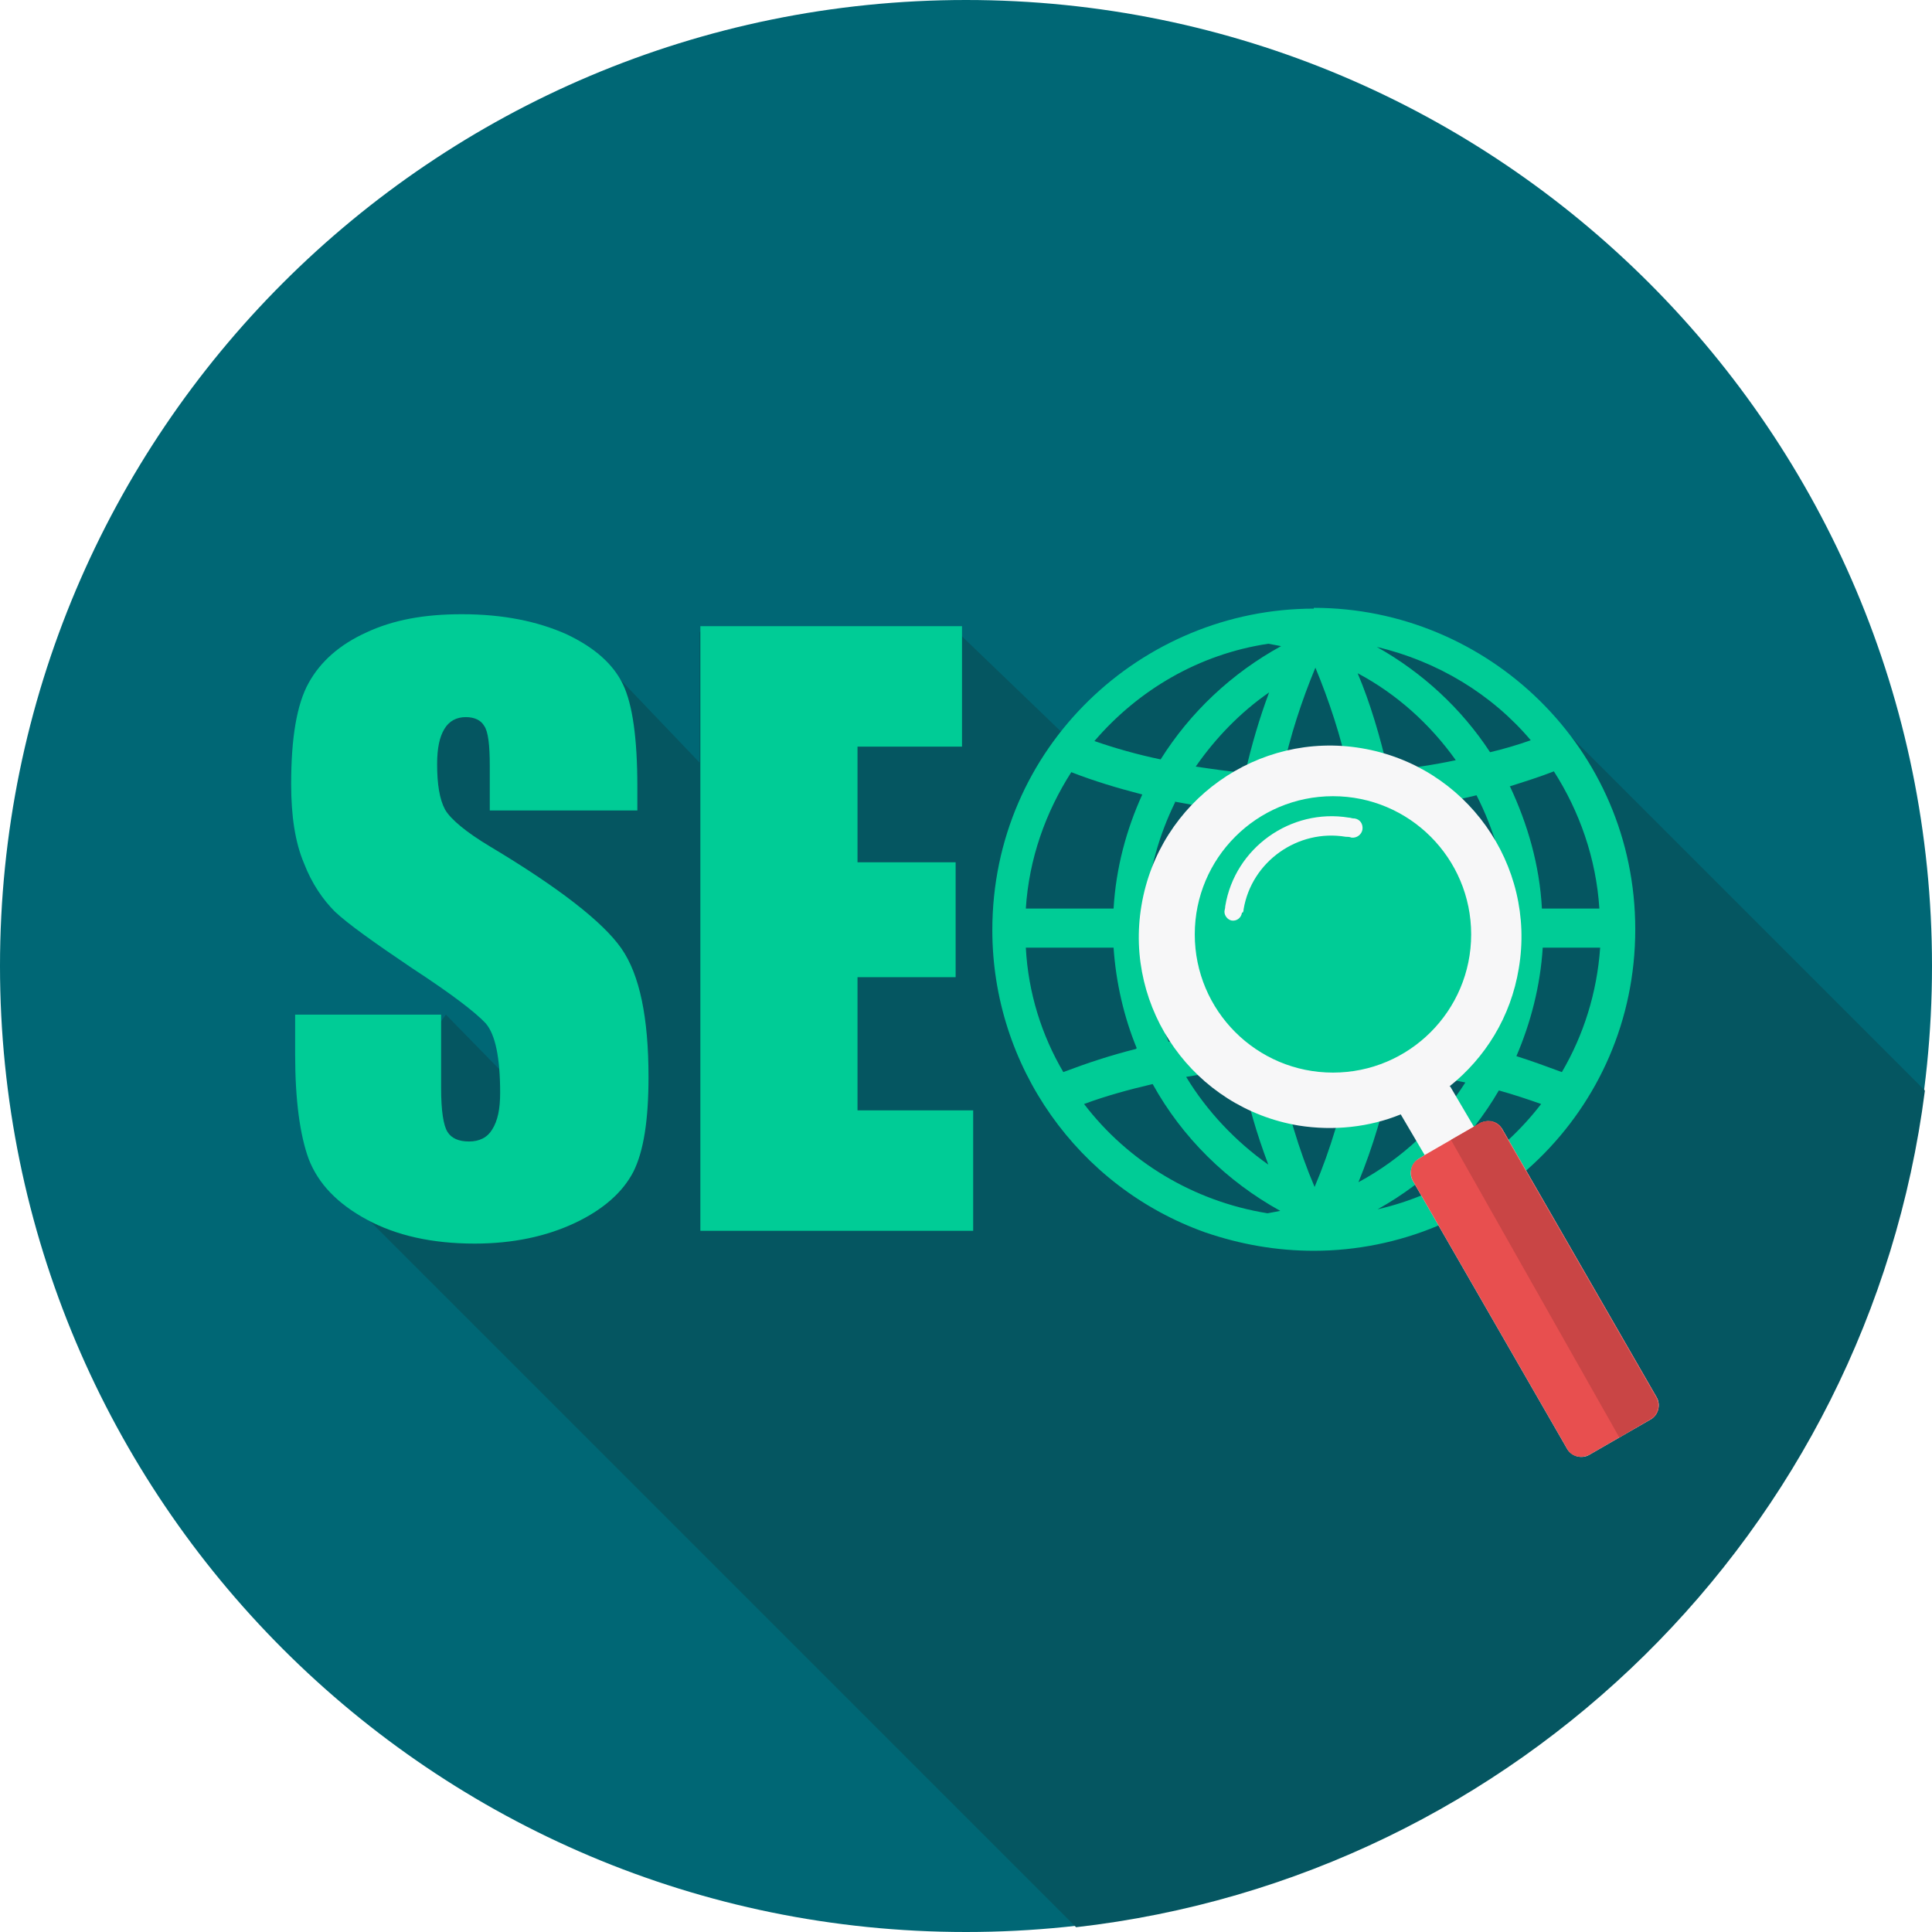
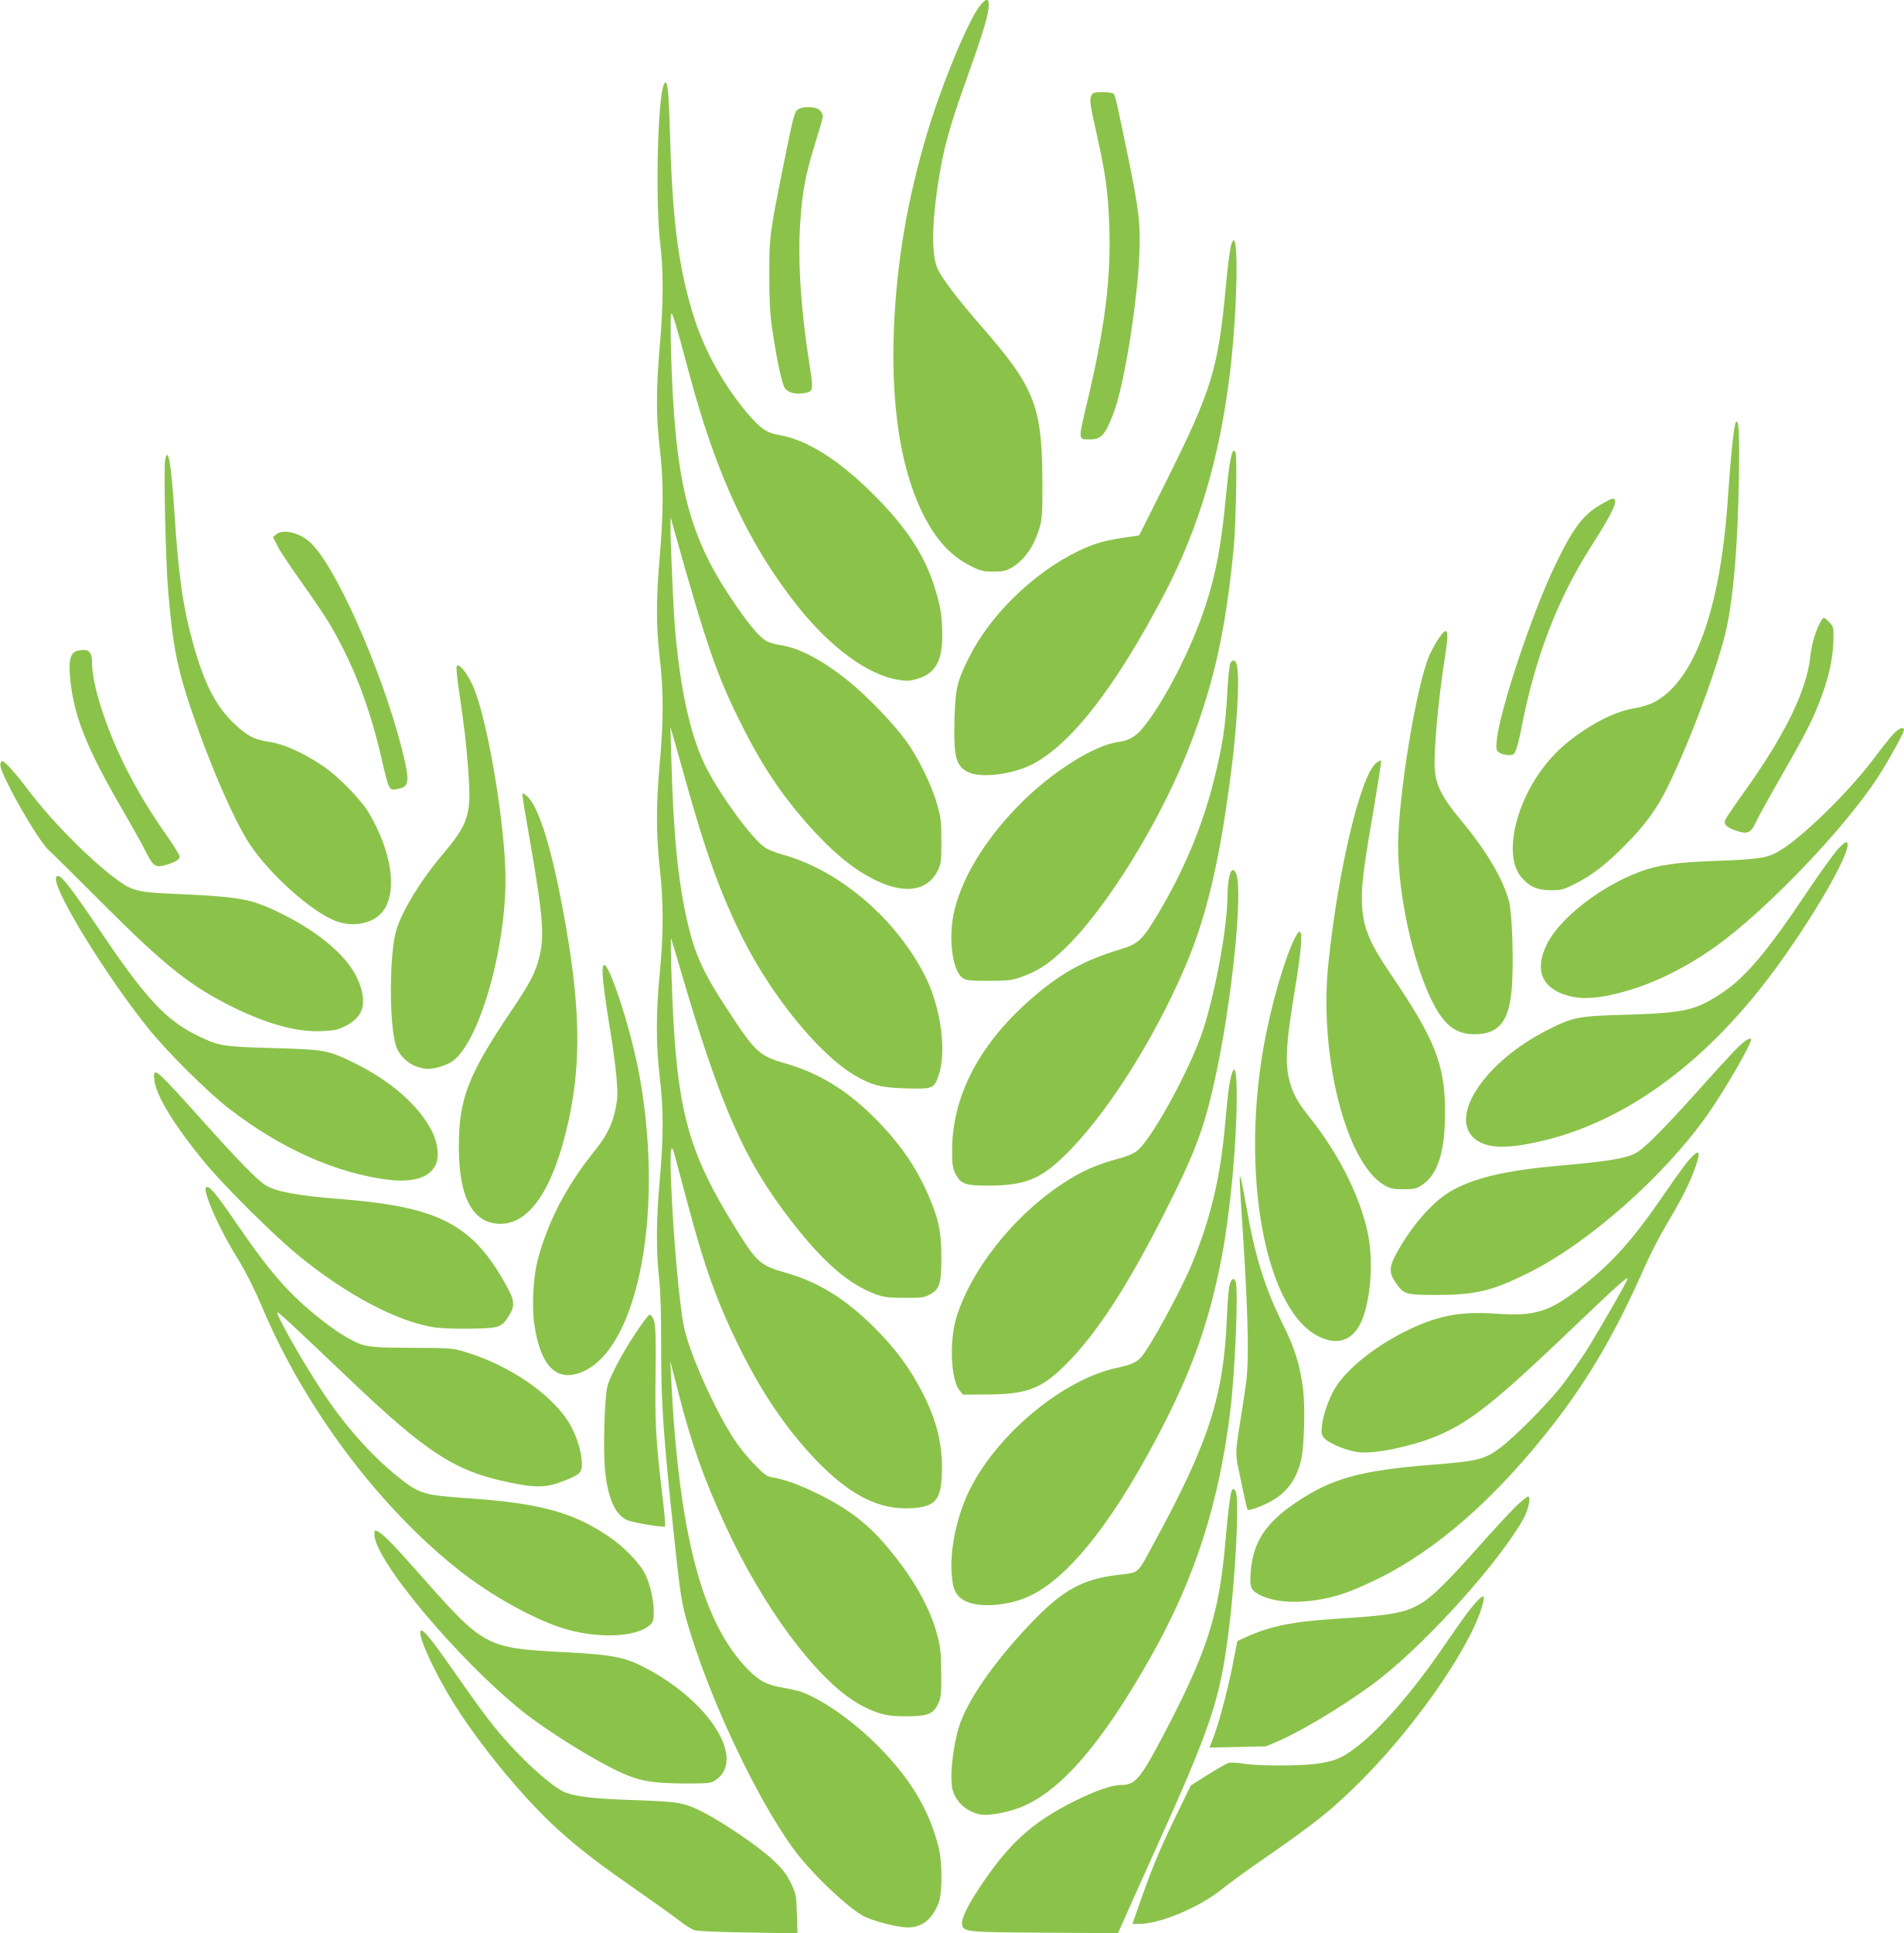
- <svg xmlns="http://www.w3.org/2000/svg" height="800px" width="800px" version="1.1" id="Layer_1" viewBox="0 0 512 512" xml:space="preserve">
-   <circle style="fill:#006775;" cx="256" cy="256" r="256" />
-   <path style="fill:#055661;" d="M510.098,288.978l-93.86-93.86c-22.619-25.579-77.582-57.499-135.082-1.269l-27.482-26.424h-68.28  v34.669l-22.197-23.253l-43.97-7.187l-21.351,31.498l51.369,54.117l6.342,49.89l-37.417-38.263l-31.498,43.336l198.5,198.5  c116.902-13.318,209.916-105.064,224.924-221.542v-0.212H510.098z" />
-   <g>
-     <path style="fill:#00CC96;" d="M348.168,161.083L348.168,161.083v0.211c-45.661,0-85.192,36.783-85.192,85.192   c0,35.938,22.62,68.07,56.443,80.119c9.302,3.171,18.815,4.862,28.75,4.862c45.661,0,85.192-36.783,85.192-85.192   C433.361,198.289,394.253,161.083,348.168,161.083z M411.798,204.42c6.764,10.57,11.204,23.042,12.049,36.36h-15.22   c-0.634-11.627-3.805-22.408-8.456-32.344h-0.211C403.977,207.167,407.993,205.9,411.798,204.42z M405.668,196.175   c-3.594,1.269-7.187,2.325-10.782,3.171c-7.611-11.627-17.969-21.14-30.018-27.904   C380.934,175.247,395.309,183.914,405.668,196.175z M372.267,251.138h27.482c-0.634,9.301-2.96,18.179-6.553,26.424   c-7.399-1.902-15.009-3.171-22.831-4.228C371.422,266.148,372.056,258.749,372.267,251.138z M369.73,214.566   c7.399-0.846,14.586-2.114,21.562-3.805c4.651,9.09,7.611,19.237,8.456,30.018h-27.482   C372.056,231.69,371.21,223.022,369.73,214.566z M385.796,201.46c-5.919,1.269-11.838,2.114-17.969,2.748   c-2.114-9.09-4.651-17.757-8.033-25.79C370.154,183.914,379.032,191.947,385.796,201.46z M359.583,215.201   c1.269,8.244,2.114,16.7,2.325,25.368h-26.424c0.211-8.667,1.057-17.124,2.325-25.156c3.171,0.211,6.342,0.211,9.513,0.211   c4.016,0,8.033-0.212,12.049-0.423v0.001L359.583,215.201L359.583,215.201z M311.386,212.453L311.386,212.453L311.386,212.453   c5.497,1.057,10.993,1.902,16.7,2.537c-1.269,8.244-2.114,16.911-2.537,26.002h-21.773c0.634-10.147,3.382-19.66,7.611-28.327   L311.386,212.453L311.386,212.453z M325.549,251.35L325.549,251.35c0.211,7.399,0.846,14.798,1.902,21.986   c-6.131,0.634-12.049,1.48-17.757,2.748c-3.171-7.611-5.285-16.066-5.919-24.733L325.549,251.35L325.549,251.35z M328.931,283.481   c1.691,8.878,4.228,17.335,7.187,25.156c-8.667-6.131-16.277-14.164-21.773-23.254   C319.207,284.538,324.069,283.904,328.931,283.481z M329.988,204.842c-4.44-0.423-8.878-1.057-13.106-1.691   c5.285-7.61,11.838-14.375,19.448-19.66C333.793,190.255,331.679,197.443,329.988,204.842z M339.714,205.053L339.714,205.053   c0.016,0,0.031,0.001,0.047,0.001c2.114-10.068,5.262-19.509,8.831-28.116c3.593,8.667,6.764,18.18,8.878,28.115   c-3.383,0.211-6.765,0.211-10.147,0.211c-2.521,0-5.042-0.208-7.563-0.21c-0.015,0.071-0.032,0.14-0.047,0.211v-0.212   C339.714,205.053,339.713,205.053,339.714,205.053L339.714,205.053z M336.119,170.597c1.057,0.211,2.325,0.423,3.382,0.634   c-13.106,7.186-24.099,17.545-31.921,30.018c-6.131-1.269-12.049-2.96-17.546-4.862   C301.662,182.857,317.727,173.345,336.119,170.597z M283.904,204.631c5.919,2.325,12.26,4.228,18.815,5.919   c-4.228,9.302-6.976,19.448-7.611,30.23h-23.253C272.7,227.462,277.139,215.2,283.904,204.631z M271.855,251.138h23.253   c0.634,9.302,2.748,18.391,6.131,26.635l-0.212,0.211c-6.764,1.691-13.106,3.805-19.237,6.131   C276.083,274.392,272.489,263.188,271.855,251.138z M335.908,321.532c-19.66-3.17-36.995-13.74-48.621-28.961   c5.708-2.114,11.838-3.805,18.18-5.285c7.822,14.164,19.66,25.79,33.823,33.612C338.233,321.109,336.964,321.321,335.908,321.532z    M348.38,314.557c-4.202-9.875-7.358-20.588-9.68-32.134c-0.014,0.001-0.03,0.001-0.044,0.003l0,0h-0.001h0.001v-0.212   c0.014,0.07,0.03,0.139,0.044,0.209c2.735-0.208,5.677-0.208,8.411-0.208c3.594,0,7.399,0.211,10.993,0.211   C355.779,293.84,352.608,304.621,348.38,314.557z M347.112,271.855c-3.383,0-6.765,0-10.147,0.211   c-0.845-6.765-1.48-13.952-1.691-21.139l0,0v-0.001v0.001h26.213c-0.211,7.398-0.634,14.375-1.691,21.351   C355.568,272.066,351.339,271.855,347.112,271.855z M368.885,283.693c6.764,0.634,13.318,1.902,19.448,3.171   c-6.975,10.993-16.911,20.294-28.326,26.424C363.812,303.986,366.771,294.051,368.885,283.693z M365.081,320.475   c13.317-7.399,24.521-18.391,32.132-31.497c3.805,1.057,7.611,2.325,11.204,3.593C397.847,306.311,382.626,316.459,365.081,320.475   z M401.863,279.888c3.805-8.878,6.342-18.602,6.976-28.75h15.22c-0.846,12.048-4.44,23.253-10.147,32.977   C409.896,282.636,405.88,281.156,401.863,279.888z" />
-     <path style="fill:#00CC96;" d="M352.397,209.914c21.173,0,38.476,17.303,38.476,38.476s-17.303,38.476-38.476,38.476   s-38.476-17.303-38.476-38.476S331.223,209.914,352.397,209.914z" />
+ <svg xmlns="http://www.w3.org/2000/svg" version="1.0" width="1261pt" height="1280pt" viewBox="0 0 1261 1280" preserveAspectRatio="xMidYMid meet">
+   <g transform="translate(0,1280) scale(0.1,-0.1)" fill="#8bc34a" stroke="none">
+     <path d="M6495 12768 c-78 -92 -255 -519 -355 -852 -131 -440 -200 -846 -219 -1283 -26 -596 69 -1078 270 -1369 67 -97 144 -165 238 -212 66 -33 84 -37 150 -37 65 0 83 4 123 27 85 51 149 144 185 269 15 54 18 101 17 304 -2 497 -51 621 -409 1030 -144 165 -246 298 -282 368 -46 92 -43 313 8 622 29 181 72 336 161 585 116 324 158 457 165 523 7 68 -9 76 -52 25z" />
+     <path d="M4391 12222 c-38 -140 -49 -793 -18 -1037 22 -172 21 -398 -3 -675 -25 -288 -25 -471 0 -680 25 -211 25 -419 0 -710 -25 -286 -25 -471 0 -680 25 -210 25 -414 0 -690 -25 -275 -25 -478 0 -700 25 -222 25 -428 0 -690 -26 -267 -26 -479 0 -695 25 -215 25 -390 0 -675 -24 -268 -25 -470 -5 -652 10 -90 14 -231 14 -438 -1 -396 13 -599 92 -1335 40 -370 45 -397 110 -605 149 -471 435 -1070 667 -1393 109 -153 343 -380 465 -452 56 -32 228 -78 298 -78 96 -1 163 53 206 163 25 66 25 269 -1 370 -58 228 -166 418 -353 619 -173 186 -397 350 -557 408 -23 8 -77 20 -122 28 -104 17 -155 43 -230 120 -304 310 -457 891 -509 1930 l-5 110 54 -210 c84 -330 164 -557 303 -860 263 -577 639 -1073 918 -1213 112 -56 160 -67 285 -67 144 0 182 15 214 84 19 41 21 63 20 201 -1 134 -4 169 -27 255 -48 181 -159 378 -327 577 -133 160 -264 259 -475 362 -116 56 -210 90 -285 102 -39 6 -55 17 -120 83 -42 42 -103 117 -135 166 -123 187 -280 531 -329 722 -33 127 -77 613 -92 1004 -7 193 0 249 22 169 7 -25 44 -164 83 -310 118 -446 202 -677 352 -980 146 -294 305 -528 491 -725 231 -244 427 -345 645 -332 156 9 195 53 201 225 8 191 -33 358 -134 551 -81 156 -174 281 -309 416 -192 192 -371 304 -584 365 -178 51 -196 67 -341 300 -295 475 -374 742 -410 1375 -12 215 -21 553 -15 540 2 -5 30 -95 60 -200 267 -912 423 -1266 734 -1668 214 -276 383 -423 561 -487 55 -20 85 -24 190 -24 107 -1 131 2 165 20 68 35 80 72 80 249 -1 171 -17 249 -84 405 -85 198 -196 356 -366 525 -179 178 -364 290 -582 353 -177 51 -199 72 -391 366 -151 229 -209 357 -257 561 -64 275 -96 592 -109 1105 l-6 195 21 -70 c11 -38 50 -176 86 -305 126 -451 223 -720 363 -1005 193 -391 513 -786 750 -925 112 -66 175 -83 340 -87 179 -5 187 -2 217 87 54 159 15 447 -89 655 -193 383 -572 705 -948 807 -41 11 -93 32 -114 46 -83 56 -287 333 -384 520 -105 202 -175 510 -211 927 -11 123 -32 600 -30 690 l1 50 19 -70 c222 -792 287 -979 456 -1315 131 -261 259 -452 436 -652 163 -183 303 -298 447 -367 195 -95 344 -71 412 66 21 44 23 61 23 193 0 129 -3 156 -29 245 -37 133 -130 319 -213 430 -87 116 -252 286 -367 380 -178 144 -333 226 -462 244 -39 6 -79 19 -97 32 -51 35 -122 123 -228 282 -286 427 -372 787 -395 1646 -4 166 -3 243 4 236 11 -11 35 -93 117 -400 180 -671 394 -1130 716 -1537 219 -275 465 -456 665 -489 60 -10 79 -9 127 5 122 35 169 119 168 295 -1 128 -13 196 -57 331 -67 203 -183 378 -384 581 -238 241 -455 378 -643 409 -76 12 -121 43 -204 140 -150 175 -283 410 -351 622 -102 313 -146 631 -162 1158 -9 318 -16 406 -31 416 -4 2 -13 -13 -18 -34z" />
+     <path d="M7230 12171 c-16 -30 -13 -49 36 -270 58 -262 73 -373 81 -596 12 -347 -28 -668 -144 -1158 -63 -266 -64 -257 17 -257 74 0 101 30 157 179 70 185 158 741 170 1061 7 224 -4 300 -138 930 -12 58 -26 111 -32 118 -6 7 -34 12 -73 12 -52 0 -65 -3 -74 -19z" />
+     <path d="M5281 12072 c-19 -14 -32 -66 -86 -336 -98 -487 -100 -499 -100 -756 0 -164 5 -259 18 -349 31 -211 66 -374 85 -401 24 -31 69 -43 129 -33 60 10 62 18 34 192 -56 352 -78 686 -61 934 14 212 36 326 100 530 27 87 50 167 50 178 0 10 -9 28 -20 39 -27 27 -118 28 -149 2z" />
+     <path d="M8151 11165 c-6 -25 -21 -143 -32 -263 -51 -548 -94 -687 -399 -1297 l-175 -350 -106 -16 c-135 -21 -194 -39 -299 -89 -295 -143 -582 -422 -723 -705 -77 -153 -89 -206 -95 -397 -7 -261 8 -321 91 -361 82 -41 291 -16 420 50 259 130 559 517 883 1138 224 431 360 887 429 1445 46 372 61 890 25 890 -4 0 -13 -20 -19 -45z" />
+     <path d="M11496 10002 c-12 -20 -34 -234 -51 -487 -48 -752 -225 -1237 -500 -1370 -27 -13 -81 -29 -119 -35 -126 -20 -276 -95 -431 -215 -176 -137 -314 -358 -360 -576 -31 -145 -16 -261 42 -329 54 -63 104 -84 194 -85 69 0 83 4 160 42 115 58 204 127 334 258 132 133 207 236 279 382 153 309 348 837 395 1071 45 218 71 552 78 972 5 312 -1 405 -21 372z" />
+     <path d="M8167 9814 c-15 -26 -29 -110 -47 -297 -31 -325 -65 -511 -135 -726 -92 -284 -278 -646 -418 -814 -46 -55 -92 -82 -160 -90 -158 -21 -432 -193 -642 -402 -225 -224 -383 -475 -441 -702 -47 -180 -19 -413 54 -461 22 -14 51 -17 172 -17 131 1 152 3 218 27 106 38 173 82 275 178 286 270 656 872 848 1380 153 404 228 745 280 1280 15 160 24 613 12 635 -6 9 -13 14 -16 9z" />
+     <path d="M1094 9755 c-11 -60 3 -671 20 -872 32 -372 60 -510 158 -798 121 -356 281 -723 382 -875 136 -204 411 -449 570 -509 117 -44 251 -16 312 65 97 127 61 389 -91 648 -51 88 -206 247 -305 313 -137 92 -264 148 -366 162 -94 14 -149 45 -239 135 -112 113 -183 255 -254 507 -70 251 -99 458 -126 878 -21 322 -42 444 -61 346z" />
+     <path d="M10618 9468 c-128 -69 -196 -157 -319 -413 -154 -320 -369 -967 -386 -1161 -5 -56 -3 -63 18 -78 13 -9 40 -16 60 -16 35 0 38 3 53 43 8 23 22 80 31 127 91 474 239 860 464 1213 116 181 167 277 158 301 -8 21 -13 21 -79 -16z" />
+     <path d="M1830 9262 l-22 -18 30 -60 c16 -32 89 -142 162 -244 73 -102 154 -222 181 -268 156 -263 264 -542 344 -886 52 -224 50 -222 110 -210 78 14 81 49 26 267 -136 531 -447 1230 -612 1370 -71 62 -175 85 -219 49z" />
+     <path d="M12063 8691 c-34 -55 -64 -153 -73 -239 -24 -226 -169 -521 -444 -905 -60 -83 -113 -162 -119 -175 -14 -31 10 -53 82 -76 68 -21 89 -10 124 66 13 29 85 159 159 288 150 261 203 363 249 477 69 173 99 302 102 435 2 83 1 88 -27 117 -35 36 -37 37 -53 12z" />
+     <path d="M9530 8574 c-18 -25 -44 -73 -60 -107 -87 -192 -209 -932 -210 -1267 0 -327 99 -779 226 -1032 83 -165 164 -223 300 -216 142 7 205 86 225 283 16 152 6 509 -16 595 -38 146 -152 340 -320 540 -121 145 -164 228 -172 332 -9 118 23 468 68 751 28 178 18 208 -41 121z" />
+     <path d="M515 8491 c-54 -11 -65 -71 -45 -231 30 -227 114 -430 337 -815 61 -105 129 -226 151 -270 55 -109 68 -121 128 -106 66 17 104 38 104 59 0 10 -44 81 -98 157 -191 272 -334 553 -422 829 -38 119 -60 225 -60 289 0 84 -22 104 -95 88z" />
+     <path d="M8149 8409 c-6 -13 -15 -96 -20 -188 -12 -231 -32 -361 -90 -591 -75 -301 -199 -597 -369 -881 -103 -173 -132 -200 -246 -234 -250 -75 -408 -164 -610 -343 -334 -297 -508 -636 -508 -992 0 -89 3 -112 22 -152 33 -67 63 -79 214 -79 239 0 344 40 500 190 274 262 596 765 807 1258 140 328 225 682 300 1253 45 338 64 672 42 749 -9 33 -27 37 -42 10z" />
+     <path d="M3024 8387 c-3 -9 5 -95 20 -189 31 -210 43 -314 56 -482 24 -316 10 -362 -181 -589 -133 -158 -252 -353 -293 -482 -47 -149 -50 -615 -5 -765 20 -66 78 -124 145 -145 49 -15 66 -16 117 -7 32 6 78 23 102 37 187 109 379 784 362 1275 -14 396 -133 1059 -223 1236 -42 85 -90 137 -100 111z" />
+     <path d="M12546 7946 c-19 -19 -83 -99 -142 -178 -166 -219 -473 -518 -621 -604 -76 -45 -133 -54 -403 -64 -272 -9 -399 -27 -523 -74 -259 -97 -528 -308 -612 -479 -85 -172 -32 -295 146 -342 78 -21 169 -18 289 9 231 52 460 160 685 320 330 236 841 768 1067 1111 73 112 178 301 178 321 0 24 -28 15 -64 -20z" />
+     <path d="M9113 7746 c-102 -86 -249 -699 -314 -1316 -66 -613 113 -1327 369 -1478 41 -23 58 -27 128 -27 70 0 85 3 121 27 106 70 154 221 154 482 0 316 -65 480 -357 911 -156 229 -193 328 -194 511 0 108 14 213 81 603 27 161 48 298 47 303 -2 6 -18 -2 -35 -16z" />
+     <path d="M5 7750 c-11 -17 7 -64 69 -185 90 -172 204 -354 249 -395 22 -19 184 -180 361 -357 415 -415 582 -547 871 -688 223 -108 411 -159 569 -153 86 3 110 8 158 31 107 52 141 124 114 235 -33 134 -131 255 -306 379 -121 87 -313 183 -418 212 -97 27 -221 39 -492 51 -255 10 -297 19 -386 81 -173 121 -444 392 -602 601 -87 116 -161 198 -177 198 -2 0 -6 -4 -10 -10z" />
+     <path d="M3460 7535 c0 -9 22 -145 50 -303 87 -499 97 -632 61 -774 -26 -102 -63 -172 -188 -357 -284 -421 -345 -579 -344 -901 1 -333 94 -504 276 -504 195 0 351 235 449 674 89 402 80 788 -35 1401 -82 443 -169 710 -248 765 -19 14 -21 13 -21 -1z" />
+     <path d="M12171 7175 c-28 -31 -115 -152 -193 -268 -271 -406 -416 -578 -573 -682 -175 -116 -246 -132 -626 -144 -329 -9 -358 -15 -527 -100 -409 -205 -656 -567 -490 -717 79 -72 222 -76 476 -13 507 125 998 471 1418 999 290 364 623 925 577 971 -7 7 -27 -8 -62 -46z" />
+     <path d="M8141 6990 c-6 -28 -11 -81 -11 -118 0 -204 -76 -624 -161 -890 -81 -250 -335 -717 -436 -801 -23 -19 -64 -37 -117 -51 -155 -41 -256 -86 -386 -173 -321 -213 -600 -568 -696 -882 -47 -155 -37 -409 20 -480 l24 -30 159 1 c255 1 353 36 500 177 212 204 418 516 677 1027 197 388 261 556 331 875 111 500 188 1236 144 1364 -16 46 -36 39 -48 -19z" />
+     <path d="M370 6980 c0 -100 332 -639 604 -980 129 -162 400 -431 548 -545 339 -261 704 -424 1049 -467 164 -20 274 14 314 98 26 54 16 142 -23 221 -88 174 -275 337 -523 458 -170 82 -189 85 -534 95 -327 9 -354 14 -480 74 -223 105 -357 248 -673 719 -174 258 -243 347 -268 347 -8 0 -14 -9 -14 -20z" />
+     <path d="M8555 6543 c-81 -194 -166 -521 -204 -788 -120 -833 50 -1639 381 -1804 138 -69 244 -22 298 132 49 139 63 357 35 521 -42 239 -183 531 -373 774 -90 113 -117 158 -141 229 -43 127 -38 262 25 638 44 266 53 385 31 385 -10 0 -28 -31 -52 -87z" />
+     <path d="M3993 6323 c4 -49 22 -183 41 -299 20 -115 41 -271 48 -346 10 -118 10 -145 -5 -219 -20 -102 -59 -181 -138 -279 -184 -228 -305 -458 -375 -713 -32 -114 -43 -313 -25 -437 39 -261 133 -370 285 -326 385 112 578 1016 416 1948 -29 165 -83 373 -141 545 -79 231 -117 276 -106 126z" />
+     <path d="M11565 5911 c-37 -23 -93 -82 -321 -336 -235 -262 -360 -387 -415 -413 -72 -35 -177 -52 -515 -82 -353 -32 -559 -82 -710 -171 -122 -72 -265 -239 -363 -423 -40 -77 -40 -117 1 -177 55 -81 66 -84 278 -84 257 1 364 27 605 147 403 201 908 650 1192 1058 116 167 289 468 281 490 -2 5 -16 1 -33 -9z" />
+     <path d="M8161 5697 c-16 -40 -29 -136 -46 -332 -32 -361 -94 -624 -217 -925 -72 -178 -284 -567 -341 -628 -33 -35 -65 -49 -166 -71 -350 -77 -781 -433 -965 -799 -84 -166 -132 -382 -124 -547 6 -116 26 -161 86 -194 93 -51 293 -36 437 33 266 127 575 526 894 1156 193 381 300 697 377 1109 53 287 93 720 95 1011 1 184 -9 243 -30 187z" />
+     <path d="M1022 5649 c10 -102 133 -303 336 -549 126 -152 445 -470 607 -604 322 -267 675 -454 923 -487 45 -6 152 -9 239 -7 182 3 194 8 244 86 40 63 38 99 -13 191 -225 413 -446 529 -1103 581 -283 22 -431 50 -497 92 -55 35 -177 159 -422 433 -312 347 -323 356 -314 264z" />
+     <path d="M11188 5121 c-23 -26 -85 -111 -137 -187 -219 -322 -357 -481 -558 -641 -225 -179 -321 -211 -583 -192 -242 17 -395 -13 -608 -120 -205 -103 -386 -250 -460 -374 -41 -68 -78 -174 -87 -248 -5 -50 -3 -60 17 -83 31 -36 159 -87 234 -93 110 -10 349 41 506 106 227 95 387 223 918 730 276 264 350 330 350 314 0 -15 -213 -384 -285 -495 -37 -56 -100 -146 -139 -198 -84 -113 -322 -355 -421 -428 -102 -76 -151 -88 -448 -111 -475 -38 -662 -89 -896 -245 -210 -140 -293 -267 -308 -472 -7 -100 2 -118 73 -151 86 -39 208 -50 345 -31 145 21 237 52 424 143 393 193 783 536 1160 1020 238 305 422 622 609 1048 36 81 101 208 145 281 97 162 150 267 185 364 44 123 34 141 -36 63z" />
+     <path d="M8211 4988 c-1 -15 11 -204 25 -420 15 -225 27 -493 28 -628 1 -219 -2 -249 -32 -440 -56 -355 -55 -305 -12 -509 20 -100 40 -184 43 -188 10 -9 102 25 166 62 101 59 163 149 190 275 19 86 26 343 12 456 -20 165 -54 274 -141 449 -115 234 -179 441 -235 765 -15 85 -31 166 -35 180 l-8 25 -1 -27z" />
+     <path d="M1364 4906 c14 -75 109 -277 201 -425 64 -104 118 -211 180 -357 281 -658 771 -1309 1298 -1724 204 -161 476 -313 672 -378 230 -75 500 -67 591 19 20 19 24 32 24 83 0 83 -23 182 -57 253 -35 72 -142 182 -243 250 -241 162 -461 220 -945 253 -276 19 -310 29 -446 138 -181 145 -358 344 -512 579 -128 194 -308 513 -289 513 9 0 126 -109 464 -431 525 -501 708 -620 1073 -696 170 -36 243 -34 347 6 122 47 133 58 132 125 -2 72 -36 181 -80 256 -113 193 -397 389 -694 478 -81 25 -97 26 -355 27 -299 2 -312 4 -428 69 -85 47 -232 161 -336 261 -114 109 -224 246 -371 460 -140 205 -195 275 -217 275 -12 0 -14 -7 -9 -34z" />
+     <path d="M8141 4278 c-5 -29 -12 -120 -15 -203 -21 -520 -121 -829 -480 -1487 -121 -222 -93 -198 -253 -218 -225 -29 -352 -99 -549 -302 -230 -238 -407 -482 -478 -661 -45 -114 -76 -331 -61 -438 13 -91 95 -170 194 -185 50 -8 168 13 252 45 268 102 543 418 873 1003 292 519 452 1019 526 1638 31 265 53 795 34 844 -13 33 -33 16 -43 -36z" />
+     <path d="M4260 4045 c-99 -134 -212 -337 -236 -421 -21 -78 -31 -442 -15 -576 20 -175 65 -274 142 -313 30 -16 245 -52 254 -43 3 3 -5 99 -19 214 -39 325 -47 461 -45 704 5 393 3 438 -25 475 -12 17 -17 13 -56 -40z" />
+     <path d="M8157 2926 c-10 -24 -26 -162 -42 -346 -41 -470 -121 -720 -404 -1259 -161 -306 -191 -341 -291 -341 -58 0 -170 -40 -308 -109 -278 -139 -431 -279 -625 -571 -79 -120 -119 -203 -115 -240 6 -53 19 -55 548 -58 l485 -3 37 83 c20 46 111 250 203 453 380 840 436 1009 494 1475 44 352 69 841 47 908 -8 25 -21 29 -29 8z" />
+     <path d="M10043 2828 c-36 -35 -148 -155 -248 -268 -209 -236 -312 -336 -387 -380 -107 -62 -195 -77 -568 -100 -275 -17 -430 -49 -584 -119 l-61 -28 -24 -124 c-32 -169 -94 -407 -130 -502 l-30 -79 187 4 187 4 89 38 c182 81 502 279 686 426 321 258 772 762 929 1041 34 60 53 149 31 149 -6 0 -41 -28 -77 -62z" />
+     <path d="M2480 2638 c1 -167 544 -817 974 -1165 165 -133 493 -337 668 -415 120 -53 206 -67 414 -68 161 0 173 1 204 23 198 133 -29 506 -444 731 -153 83 -223 98 -566 116 -513 27 -525 34 -948 513 -177 200 -240 265 -281 287 -19 10 -21 8 -21 -22z" />
+     <path d="M9779 2193 c-43 -46 -83 -101 -223 -304 -205 -299 -422 -547 -585 -668 -89 -66 -138 -85 -257 -101 -112 -15 -386 -14 -475 1 -41 7 -86 9 -100 6 -13 -3 -76 -39 -138 -78 l-114 -72 -98 -201 c-109 -225 -157 -341 -235 -563 l-54 -153 44 0 c139 0 398 109 546 228 47 38 175 132 285 207 351 243 461 332 662 536 372 378 734 914 788 1167 9 42 -3 41 -46 -5z" />
+     <path d="M2785 1999 c-15 -39 92 -271 218 -475 122 -196 311 -441 493 -639 198 -215 369 -357 711 -594 122 -85 252 -178 289 -207 37 -30 84 -59 103 -65 22 -7 166 -13 360 -16 l323 -5 -4 128 c-4 124 -5 132 -40 205 -29 59 -54 92 -119 153 -88 84 -325 246 -462 316 -129 65 -161 70 -462 80 -256 9 -378 22 -449 50 -91 34 -317 243 -468 430 -72 90 -115 149 -320 441 -115 163 -164 219 -173 198z" />
  </g>
-   <g>
-     <path style="fill:#F7F7F8;" d="M439.068,370.366l-41.01-71.24c-1.268-1.903-3.805-2.537-5.708-1.48l-1.691,1.057l-6.342-10.782   v0.001h-0.213c9.513-7.61,16.277-18.391,18.391-31.286c4.651-27.481-13.952-53.694-41.645-58.345   c-27.481-4.651-53.694,13.952-58.345,41.645c-4.651,27.481,13.952,53.694,41.645,58.345c9.302,1.48,18.815,0.422,27.059-2.96   l6.342,10.782l-1.691,1.057c-1.903,1.268-2.537,3.805-1.48,5.708l41.011,71.24c1.268,1.903,3.805,2.537,5.708,1.48l16.489-9.513   C439.491,374.806,440.125,372.268,439.068,370.366z M353.25,284.25c-20.227,0-36.625-16.398-36.625-36.625S333.023,211,353.25,211   s36.625,16.398,36.625,36.625S373.477,284.25,353.25,284.25z" />
-     <path style="fill:#F7F7F8;" d="M329.142,241.837L329.142,241.837c-0.211,1.48-1.48,2.325-2.748,2.114   c-1.057-0.211-1.902-1.269-1.902-2.325l0,0c0-0.423,0.211-0.846,0.211-1.48c2.537-15.431,17.335-26.002,32.766-23.464   c0.423,0,0.846,0.211,1.269,0.211h0.211c1.48,0.211,2.325,1.48,2.114,2.96c-0.211,1.269-1.48,2.325-2.96,2.114l0,0l0,0   c-0.423-0.211-1.057-0.211-1.48-0.211c-12.684-2.114-24.944,6.553-27.059,19.237c0,0.211,0,0.423-0.211,0.846h-0.212   L329.142,241.837L329.142,241.837z" />
-   </g>
-   <path style="fill:#E84F4F;" d="M392.562,297.433l-15.009,8.667l-1.691,1.057c-1.902,1.057-2.537,3.594-1.48,5.708l41.011,71.24  c1.057,1.902,3.594,2.537,5.708,1.48l16.489-9.513c1.902-1.057,2.537-3.594,1.48-5.708l-41.01-71.24  c-1.057-1.902-3.382-2.537-5.285-1.691H392.562z" />
-   <path style="fill:#C94545;" d="M390.447,298.702l1.691-1.057c1.902-1.057,4.44-0.423,5.708,1.48l41.011,71.24  c1.057,1.902,0.423,4.44-1.48,5.708l-8.244,4.862l-44.604-78.85L390.447,298.702z" />
-   <path style="fill:#00CC96;" d="M168.905,214.778v-6.342c0-12.684-1.269-21.773-3.805-27.059c-2.537-5.285-7.399-9.724-15.009-13.318  c-7.611-3.382-16.7-5.285-27.693-5.285c-9.935,0-18.18,1.48-25.368,4.862c-6.976,3.171-12.049,7.611-15.22,13.318  s-4.651,14.586-4.651,26.848c0,8.456,1.057,15.432,3.382,20.928c2.114,5.496,5.073,9.724,8.244,12.895  c3.382,3.171,10.147,8.033,20.506,15.009c10.358,6.764,16.7,11.627,19.448,14.586c2.537,2.96,3.805,9.09,3.805,18.391  c0,4.228-0.634,7.399-2.114,9.724c-1.269,2.114-3.382,3.171-6.131,3.171c-2.748,0-4.651-0.846-5.708-2.537  s-1.691-5.496-1.691-11.627v-19.447H78.216v10.569c0,12.049,1.269,21.351,3.594,27.693c2.537,6.553,7.611,11.838,15.431,16.066  s17.335,6.342,28.539,6.342c10.147,0,19.026-1.902,26.635-5.496c7.611-3.594,12.684-8.244,15.431-13.529  c2.748-5.496,4.016-13.74,4.016-25.156c0-15.644-2.325-27.059-7.187-34.035c-4.862-6.976-16.489-16.066-34.88-27.059  c-6.342-3.805-10.358-7.187-11.838-9.724c-1.48-2.748-2.114-6.764-2.114-12.049c0-4.228,0.634-7.187,1.902-9.302  s3.171-3.171,5.708-3.171c2.325,0,4.016,0.846,4.862,2.325c1.057,1.48,1.48,5.073,1.48,10.57v11.838h38.686h0.424L168.905,214.778  L168.905,214.778z M185.605,166.157v160.026h72.297v-31.921H227.25v-35.304h26.002v-30.441H227.25v-30.652h27.693v-31.921h-69.338  V166.157z" />
</svg>
